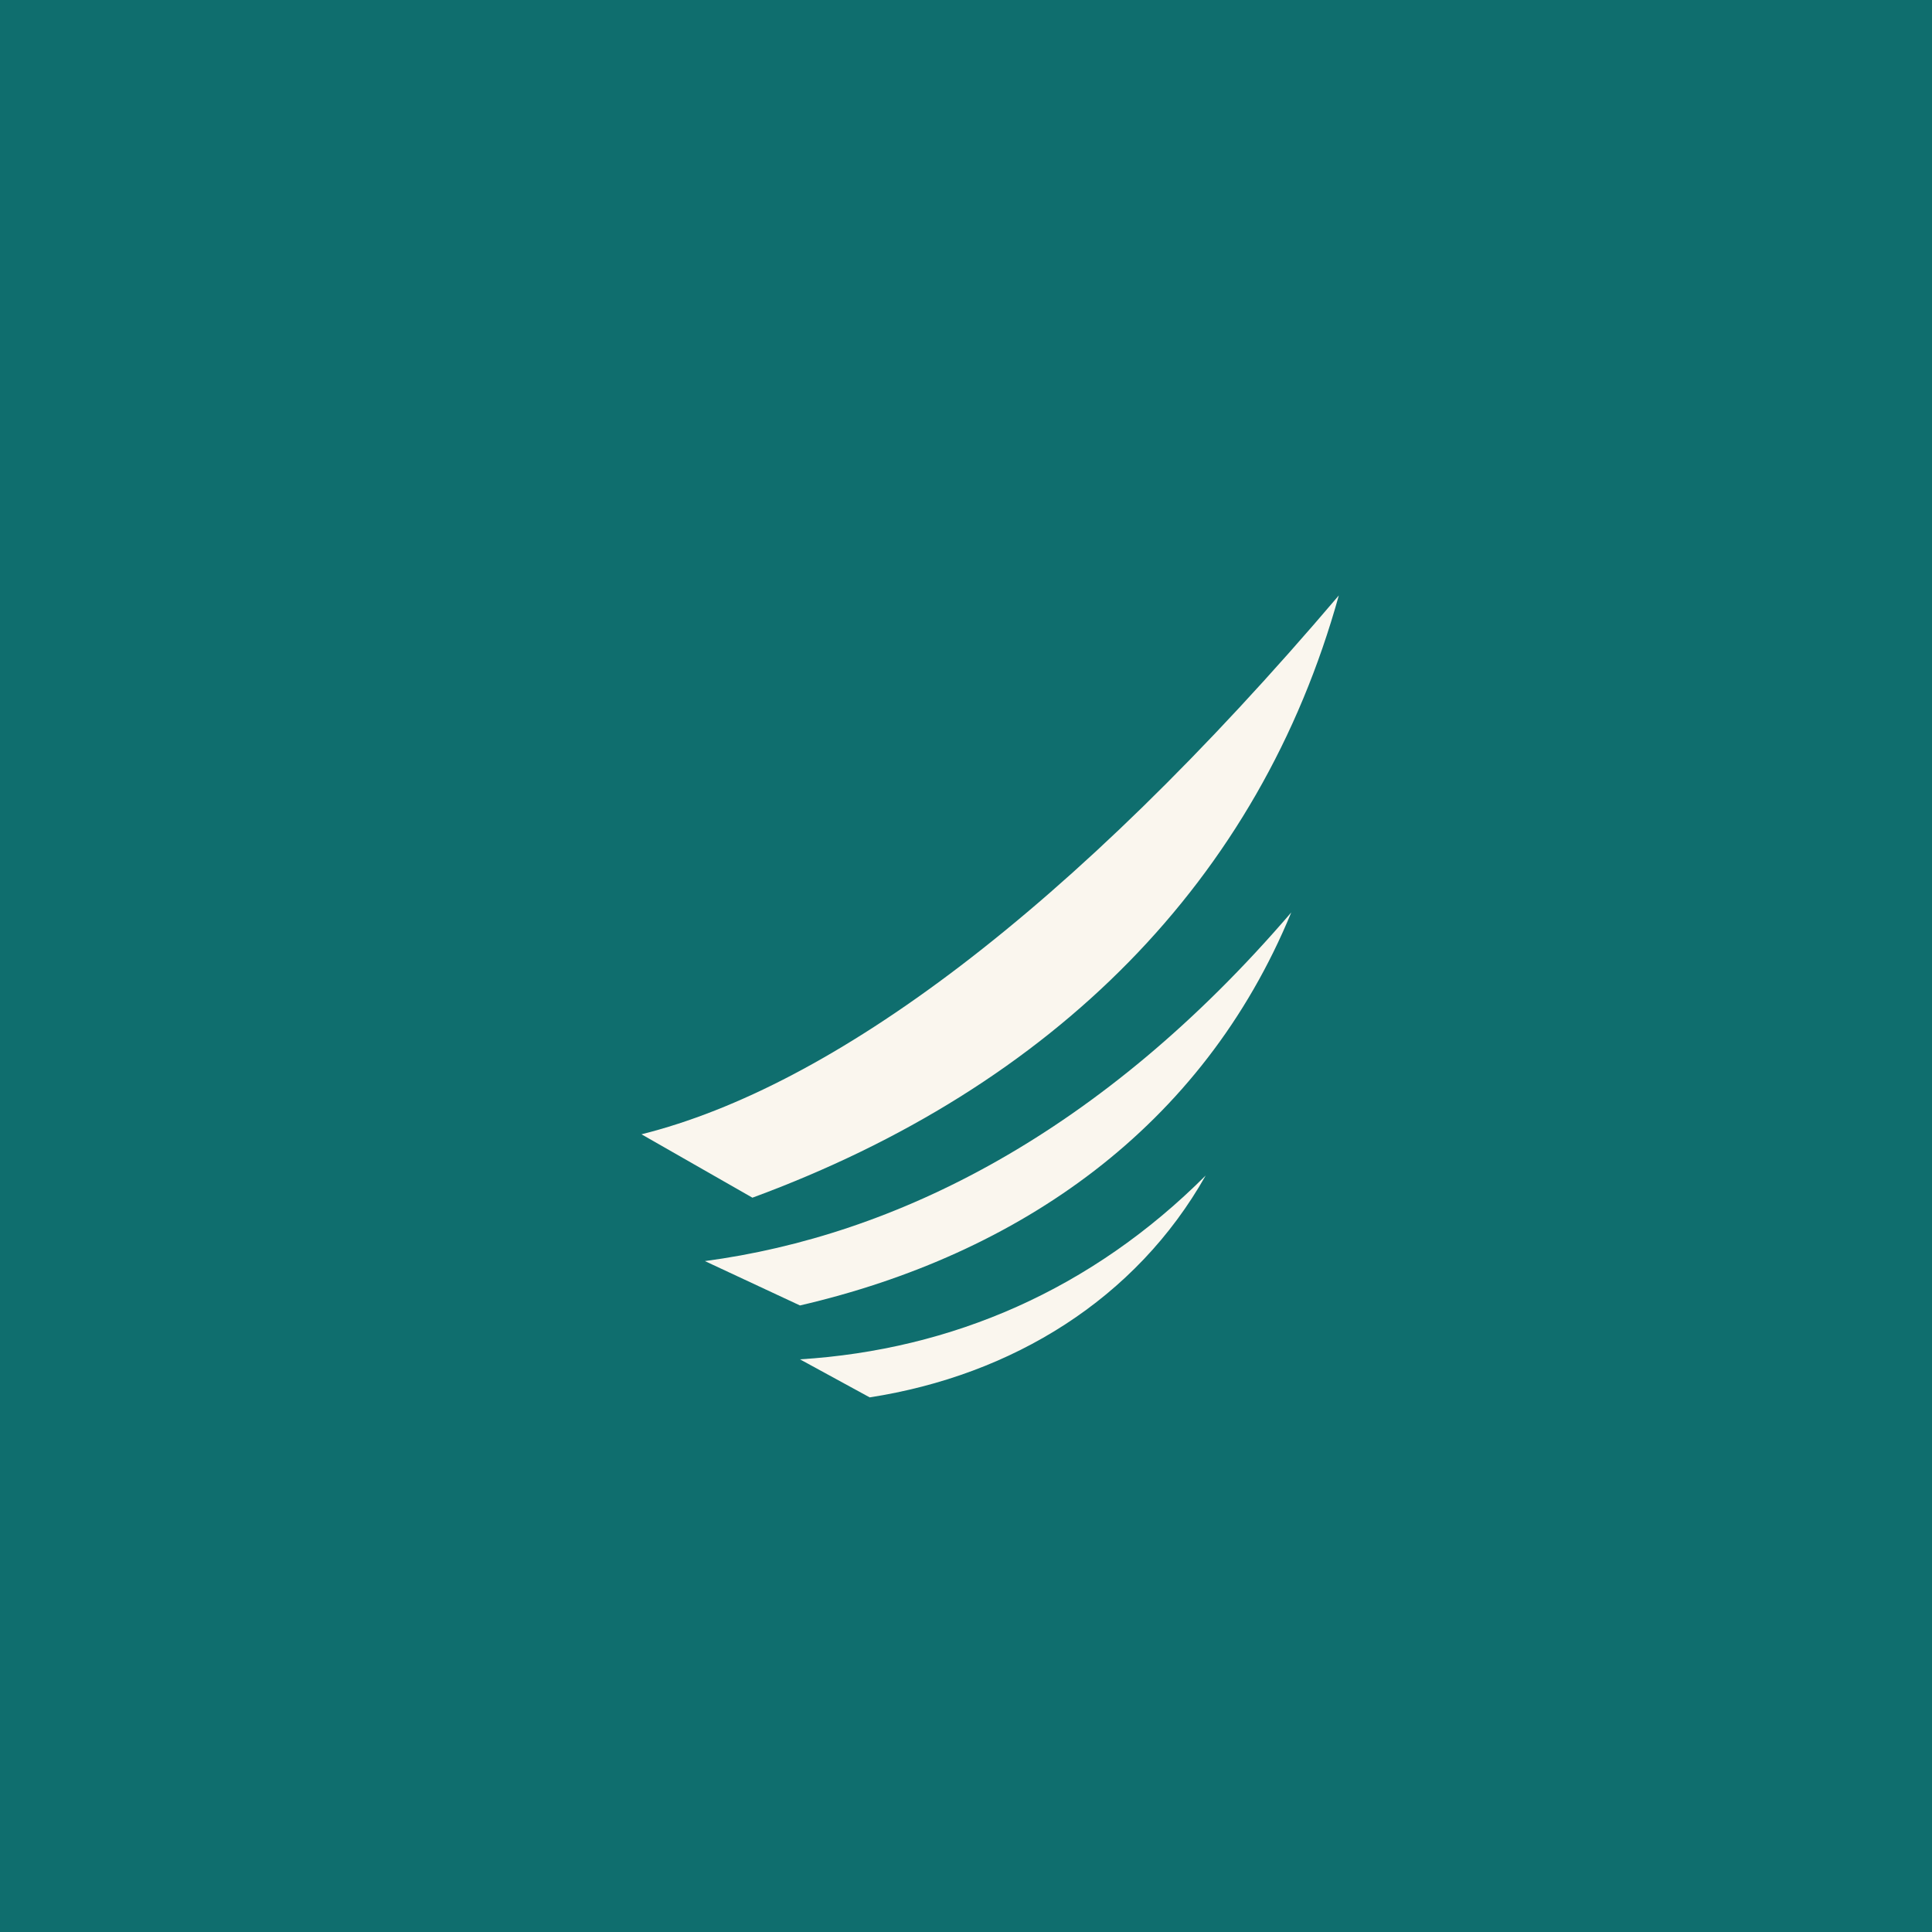
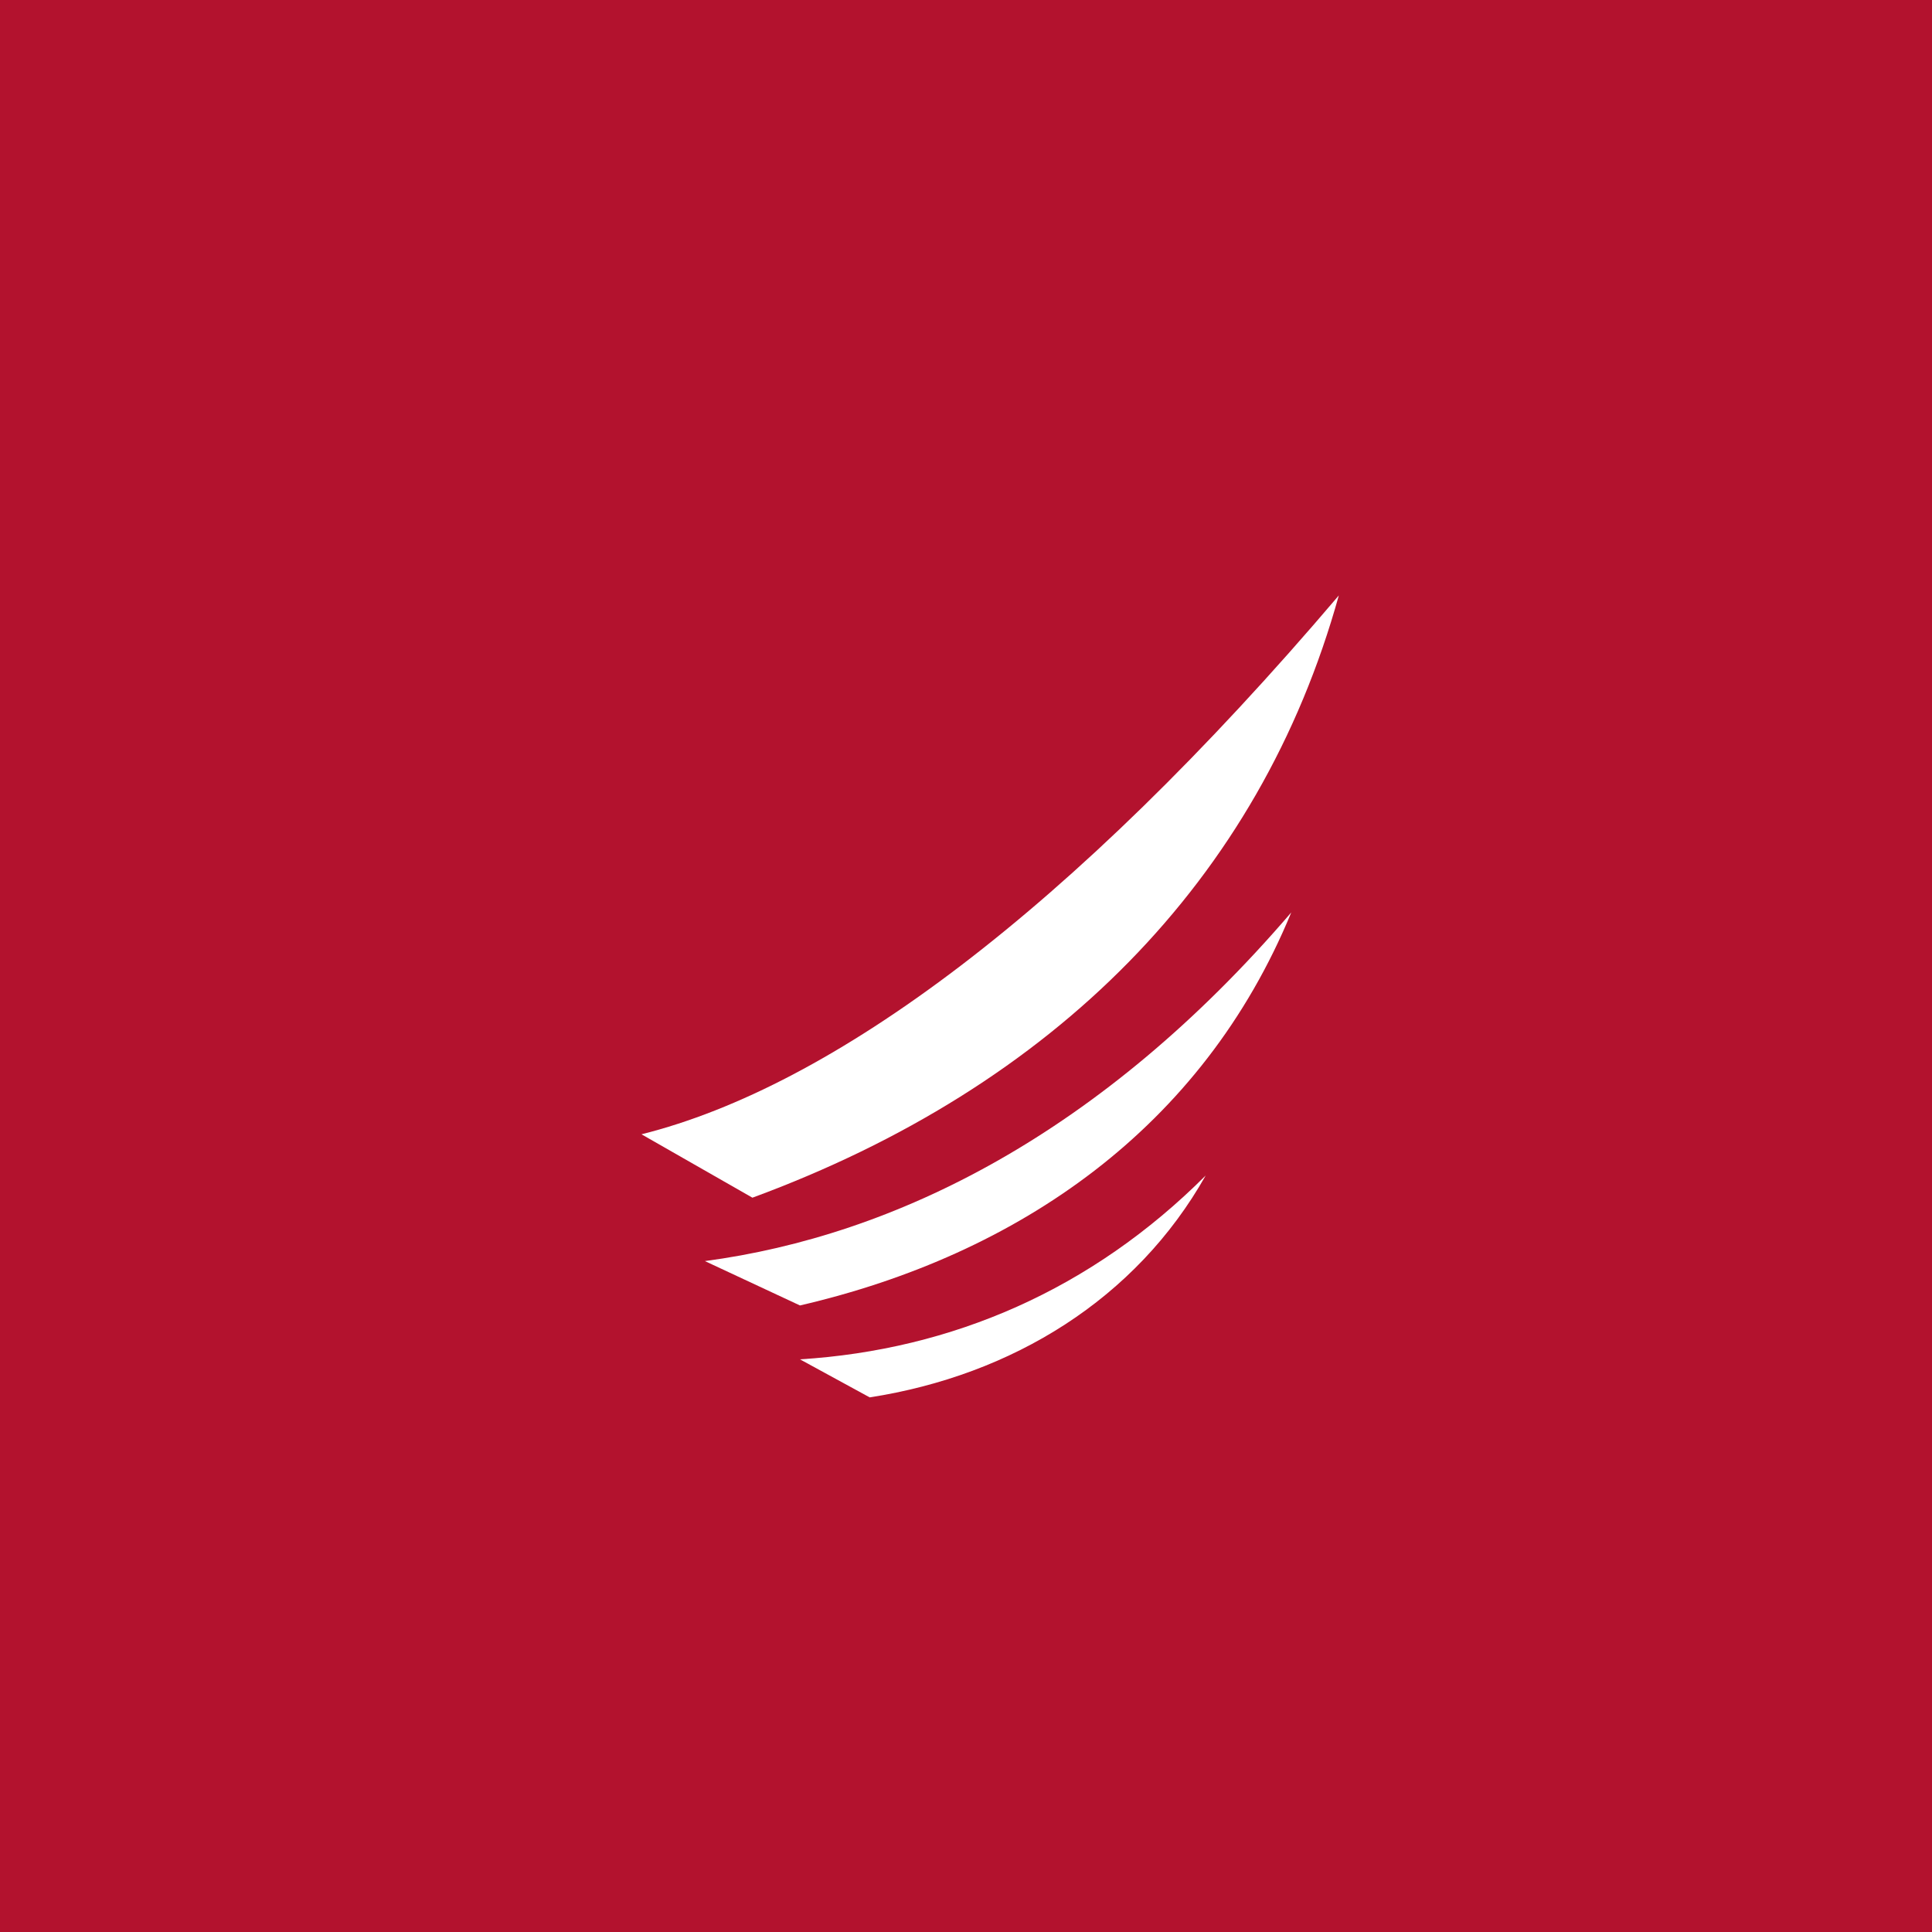
<svg xmlns="http://www.w3.org/2000/svg" viewBox="0 0 512 512">
-   <rect width="512" height="512" fill="#0F6E6E" />
-   <g fill="#FAF6EE" transform="translate(128 120) scale(8.4)">
+   <rect width="512" height="512" fill="#B3122E" />
+   <g fill="#FFFFFF" transform="translate(128 120) scale(8.4)">
    <path d="M5 21.5C11 20 18.5 14.5 27 4.5 24.5 13.5 18 20 8.5 23.5Z" />
    <path d="M7 25.5c6-.8 12.5-4 18.5-11-2.8 6.8-8.6 10.8-15.5 12.4Z" />
    <path d="M10 28.6c4.8-.3 9.2-2.2 12.8-5.8-2.2 3.9-6.1 6.3-10.6 7Z" />
  </g>
</svg>
